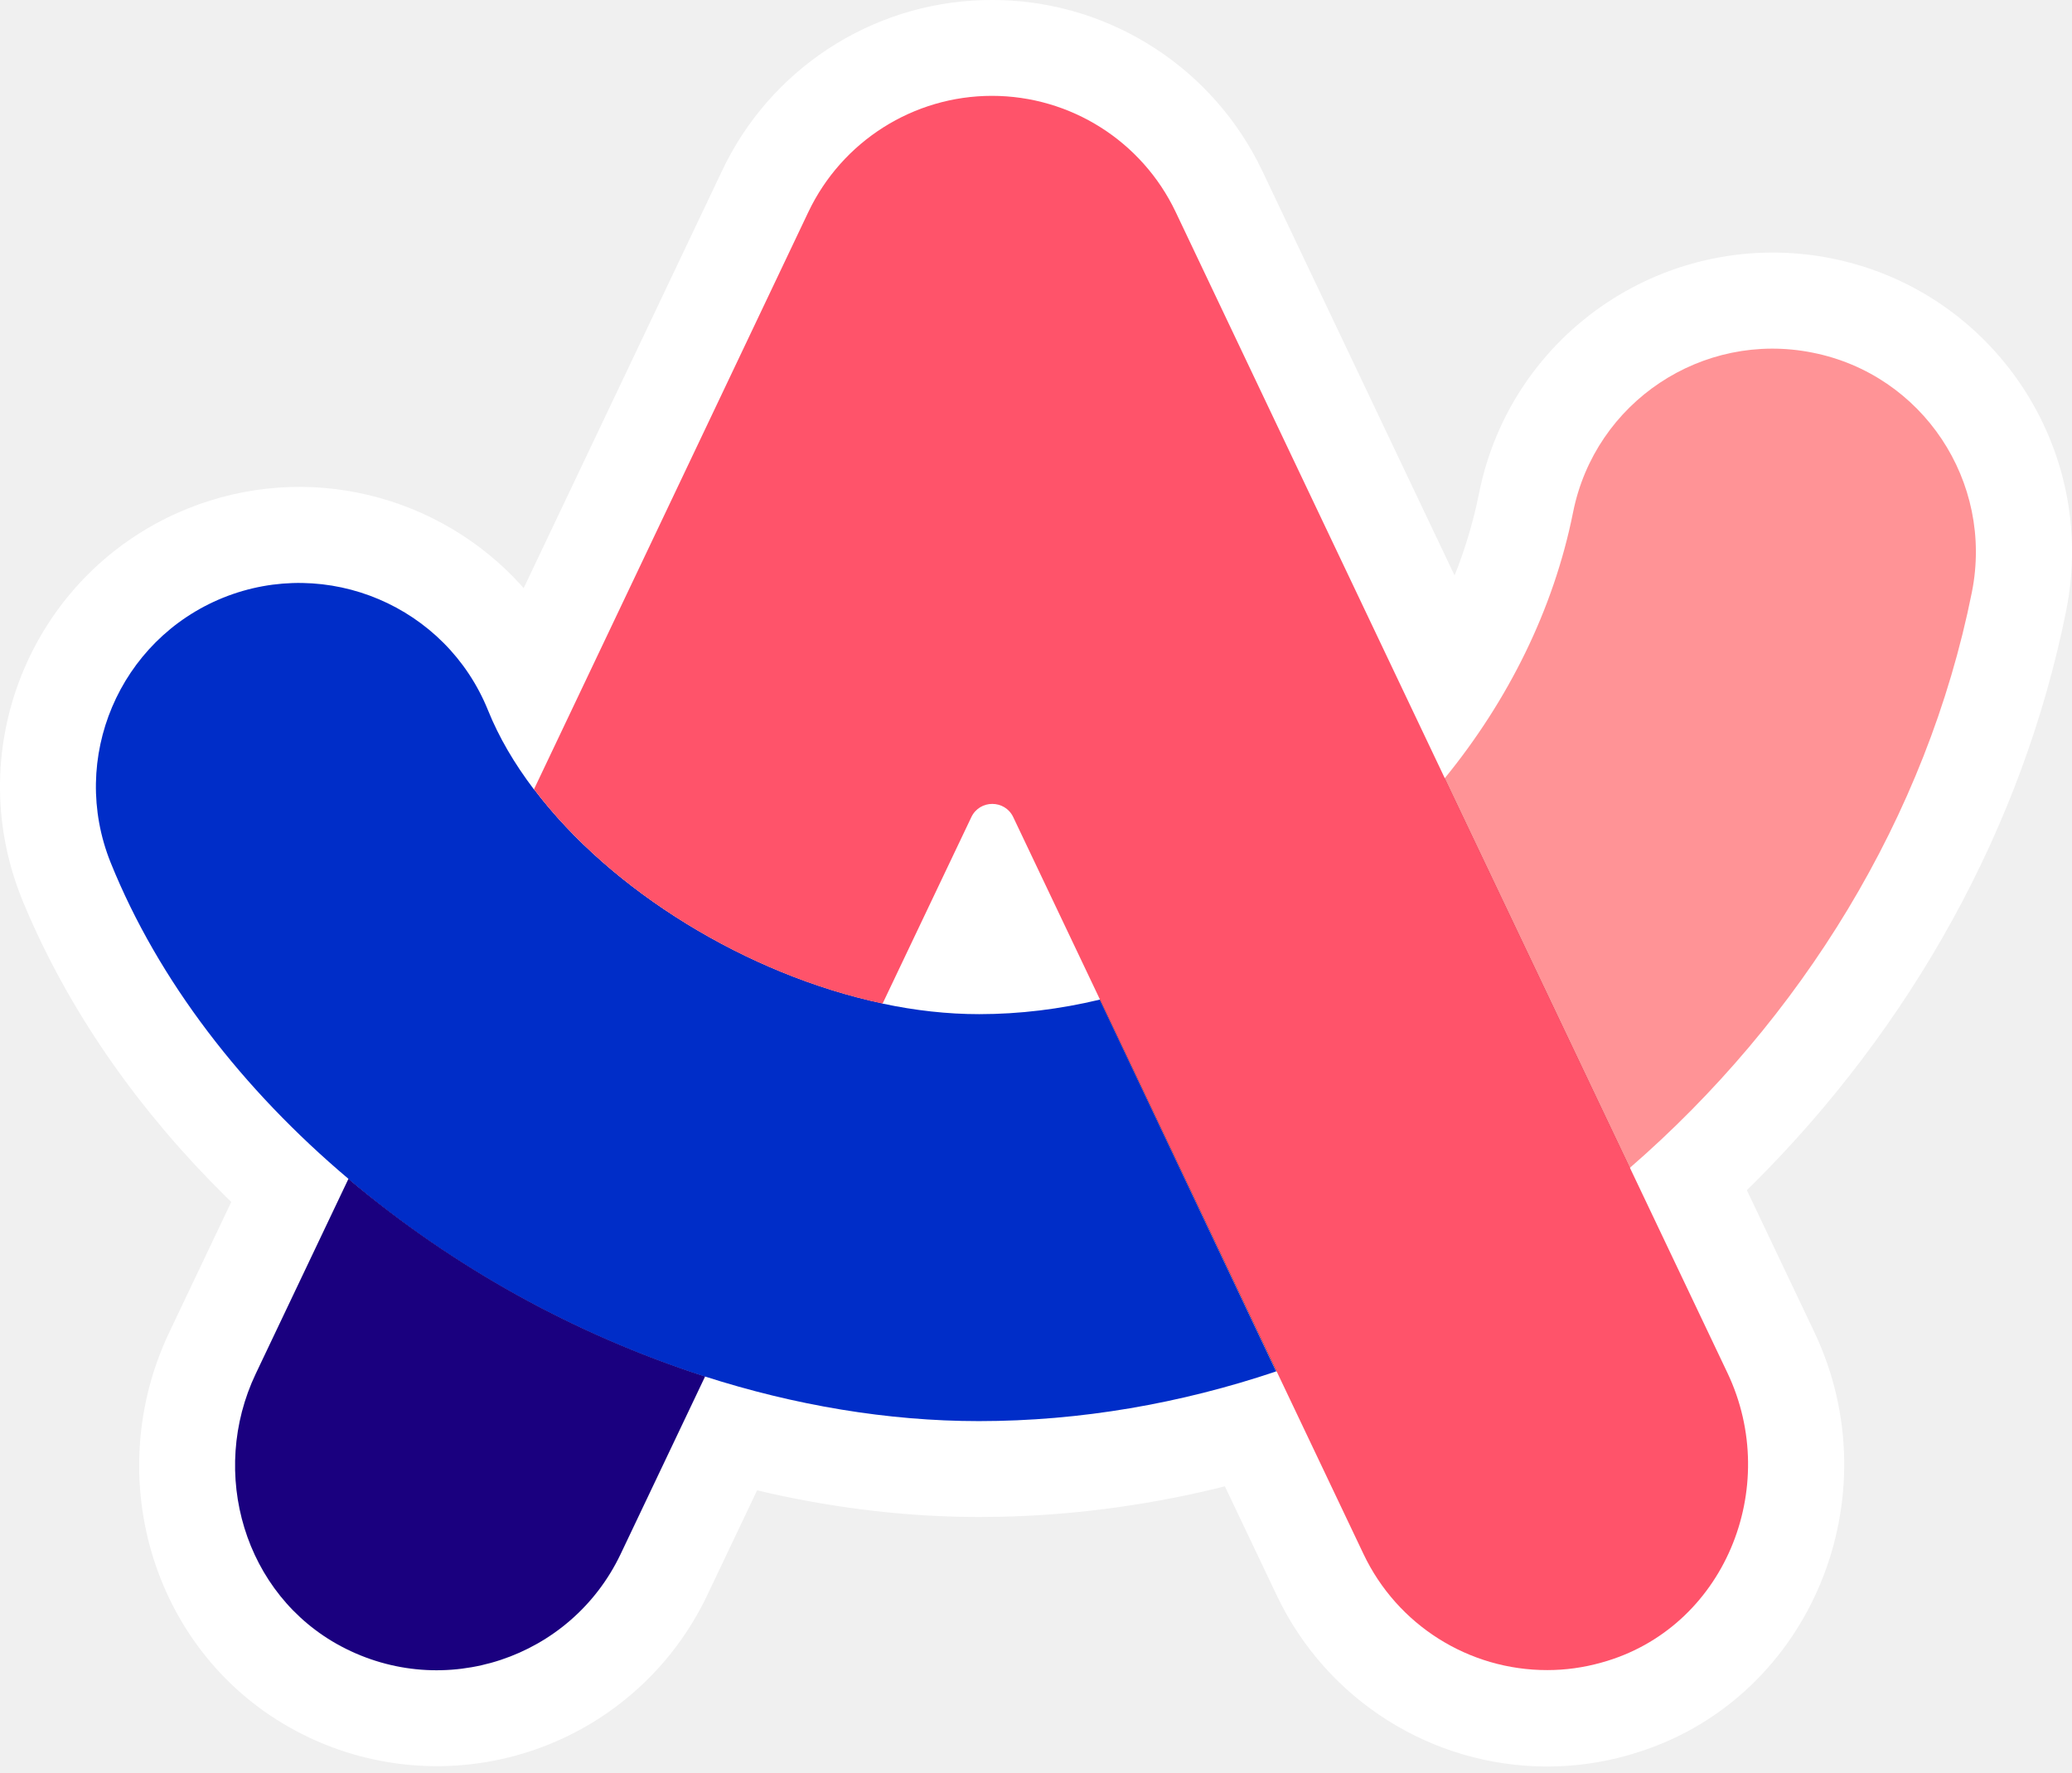
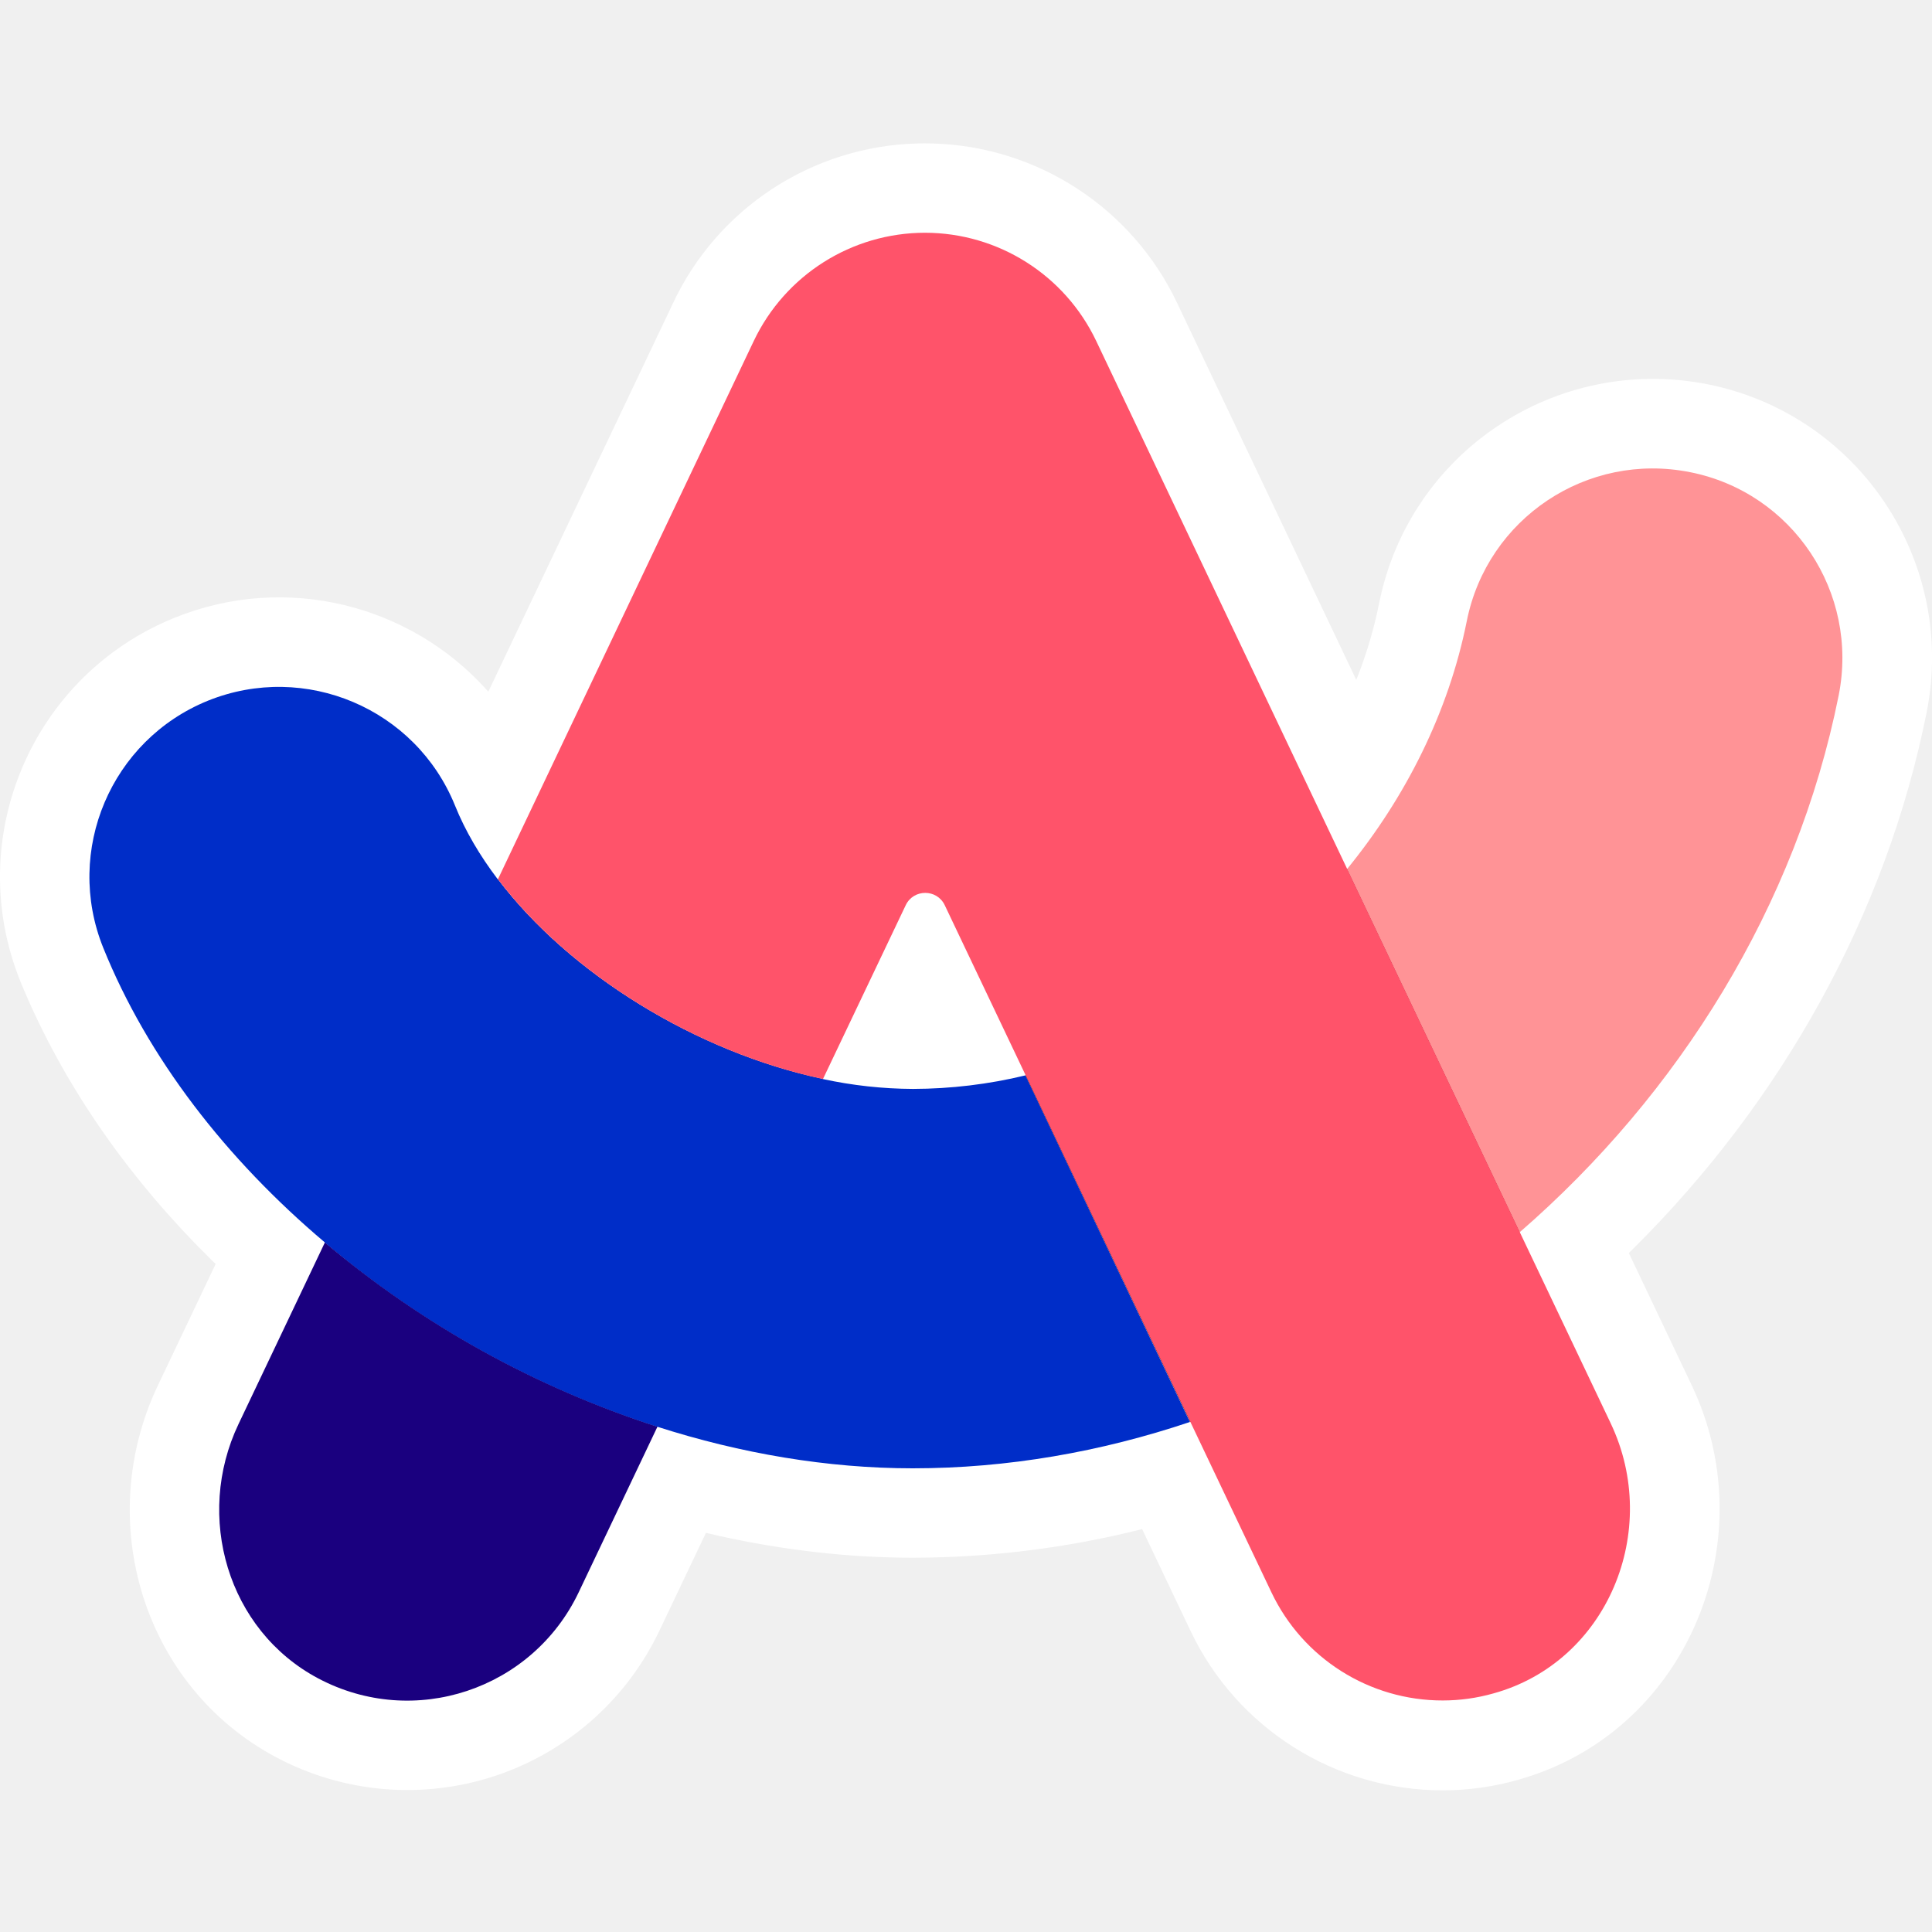
- <svg xmlns="http://www.w3.org/2000/svg" viewBox="0 0 256 219" width="256" height="219" preserveAspectRatio="xMidYMid">
-   <path fill="#FFF" d="M123.632.012c13.836.398 26.332 8.52 32.32 21.089l23.761 49.984.382-.966a58.846 58.846 0 0 0 2.315-7.64l.332-1.548c4.004-20.02 23.463-32.977 43.52-29.016a36.982 36.982 0 0 1 29.018 43.526c-5.337 26.652-19.095 51.387-38.829 70.983l-.625.607 8.33 17.514c9.668 20.33-.349 44.903-21.4 51.799l-.95.297-.725.219a36.691 36.691 0 0 1-9.897 1.373 37.012 37.012 0 0 1-33.42-21.102l-6.43-13.518-1.622.402c-8.692 2.054-17.508 3.192-26.328 3.367l-2.405.024c-8.488 0-17.116-.987-25.736-2.9l-1.7-.396-6.177 12.987a36.972 36.972 0 0 1-20.713 18.852l-1.1.382a36.963 36.963 0 0 1-28.96-2.484c-17.56-9.334-24.256-31.186-15.688-49.235l7.67-16.129-.67-.65C17.39 137.46 9.054 125.67 3.524 112.996l-.737-1.733-.106-.281C-4.93 92.058 4.21 70.517 23.122 62.86c14.834-6.005 31.278-1.693 41.39 9.578l.19.218 24.446-51.422A36.858 36.858 0 0 1 121.535.01L122.57 0l1.062.012Z" />
-   <path fill="#1A007F" d="m87.118 170.045 21.896-46.068c-16.724-3.552-33.551-13.897-43.068-26.482L43.05 145.63c12.723 10.793 27.999 19.276 44.068 24.414" />
-   <path fill="#4E000A" d="M178.495 96.115c-11 13.483-26.275 23.483-42.62 27.379l21.827 45.93c15.931-5.38 30.827-14.069 43.69-25.206l-22.897-48.103Z" />
-   <path fill="#1A007F" d="M43.05 145.631 31.602 169.7c-5.828 12.241-1.449 27.31 10.551 33.689 12.724 6.758 28.379 1.483 34.517-11.38l10.448-21.964A130.635 130.635 0 0 1 43.05 145.63" />
-   <path fill="#FF9396" d="M223.942 43.565a25.137 25.137 0 0 0-29.585 19.723c-2.414 12.07-8.069 23.31-15.862 32.862l22.862 48.137c21.103-18.31 36.688-43.24 42.275-71.137 2.724-13.655-6.104-26.896-19.69-29.585" />
-   <path fill="#002DC8" d="M135.875 123.494c-4.896 1.172-9.896 1.793-14.896 1.793-3.896 0-7.93-.448-11.965-1.31-16.724-3.552-33.551-13.897-43.068-26.482-2.38-3.138-4.31-6.414-5.655-9.759-5.207-12.862-19.862-19.068-32.724-13.896C14.705 79.047 8.5 93.702 13.671 106.563c5.896 14.62 16.31 28.034 29.379 39.068a130.48 130.48 0 0 0 44.033 24.414c11.069 3.551 22.551 5.517 33.862 5.517 12.551 0 24.93-2.173 36.723-6.138l-21.793-45.93Z" />
-   <path fill="#FF536A" d="m213.425 169.596-12.068-25.378-22.862-48.103-.034.035s0-.035.034-.035l-33.24-69.93a25.144 25.144 0 0 0-22.69-14.344c-9.69 0-18.517 5.586-22.689 14.345L65.98 97.495c9.517 12.585 26.344 22.93 43.068 26.482l10.965-23.034c1.035-2.173 4.138-2.173 5.173 0l10.724 22.551h.069-.07l21.828 45.93 10.724 22.551a25.103 25.103 0 0 0 22.723 14.345c2.242 0 4.483-.31 6.69-.931 15.138-4.173 22.31-21.586 15.551-35.793" />
+ <svg xmlns="http://www.w3.org/2000/svg" width="100" height="100" fill="none">
+   <g clip-path="url(#a)">
+     <path fill="#fff" d="M48.294 7.427a14.451 14.451 0 0 1 12.625 8.238L70.2 35.19l.15-.378c.368-.973.67-1.97.904-2.984l.13-.605c1.564-7.82 9.165-12.882 17-11.334A14.447 14.447 0 0 1 99.719 36.89c-2.085 10.411-7.46 20.073-15.168 27.728l-.244.237 3.254 6.841c3.776 7.942-.136 17.54-8.36 20.234l-.37.116-.284.086a14.33 14.33 0 0 1-3.866.536 14.457 14.457 0 0 1-13.054-8.243l-2.512-5.28-.634.157a48.928 48.928 0 0 1-10.284 1.315l-.94.01c-3.315 0-6.685-.386-10.053-1.133l-.664-.155-2.413 5.073a14.442 14.442 0 0 1-8.09 7.364l-.43.15a14.439 14.439 0 0 1-11.313-.971C7.434 87.31 4.82 78.774 8.166 71.723l2.996-6.3-.262-.254c-4.107-4.052-7.363-8.657-9.523-13.608l-.288-.677-.042-.11c-2.973-7.392.598-15.806 7.985-18.797 5.794-2.346 12.218-.662 16.168 3.741l.074.085 9.55-20.087a14.397 14.397 0 0 1 12.65-8.29l.405-.004.415.005Z" style="fill:#fff;fill-opacity:1" />
+     <path fill="#1A007F" d="m34.03 73.846 8.554-17.996c-6.533-1.387-13.106-5.428-16.824-10.344l-8.944 18.803c4.97 4.216 10.938 7.53 17.215 9.537Z" style="fill:#1a007f;fill:color(display-p3 .102 0 .498);fill-opacity:1" />
+     <path fill="#4E000A" d="M69.725 44.967c-4.297 5.267-10.264 9.173-16.649 10.695l8.526 17.941c6.223-2.101 12.042-5.496 17.067-9.846l-8.944-18.79Z" style="fill:#4e000a;fill:color(display-p3 .306 0 .039);fill-opacity:1" />
+     <path fill="#1A007F" d="m16.816 64.309-4.471 9.402c-2.277 4.782-.567 10.668 4.121 13.16 4.97 2.64 11.085.579 13.483-4.446l4.081-8.58a51.03 51.03 0 0 1-17.214-9.536Z" style="fill:#1a007f;fill:color(display-p3 .102 0 .498);fill-opacity:1" />
+     <path fill="#FF9396" d="M87.477 24.44a9.817 9.817 0 0 0-11.556 7.704c-.943 4.715-3.152 9.105-6.196 12.837l8.93 18.803c8.243-7.152 14.331-16.89 16.514-27.788 1.064-5.334-2.385-10.506-7.692-11.557Z" style="fill:#ff9396;fill:color(display-p3 1 .577 .588);fill-opacity:1" />
+     <path fill="#002DC8" d="M53.076 55.662a25.01 25.01 0 0 1-5.819.7 22.47 22.47 0 0 1-4.673-.512c-6.533-1.387-13.106-5.428-16.824-10.344-.93-1.226-1.683-2.506-2.209-3.812-2.034-5.025-7.758-7.449-12.783-5.428C5.744 38.3 3.32 44.024 5.34 49.048c2.303 5.711 6.371 10.95 11.476 15.261a50.97 50.97 0 0 0 17.2 9.537C38.342 75.233 42.827 76 47.245 76c4.903 0 9.738-.85 14.345-2.398l-8.513-17.941Z" style="fill:#002dc8;fill:color(display-p3 0 .176 .784);fill-opacity:1" />
+     <path fill="#FF536A" d="m83.37 73.67-4.715-9.913-8.93-18.79-.014.014s0-.014.014-.014L56.74 17.65a9.822 9.822 0 0 0-8.863-5.603 9.821 9.821 0 0 0-8.863 5.604l-13.24 27.855c3.717 4.916 10.29 8.957 16.823 10.344l4.283-8.997c.404-.85 1.616-.85 2.02 0l4.19 8.809h.027-.027l8.526 17.941 4.19 8.81a9.805 9.805 0 0 0 8.875 5.603 9.63 9.63 0 0 0 2.614-.364c5.913-1.63 8.714-8.432 6.074-13.982Z" style="fill:#ff536a;fill:color(display-p3 1 .326 .416);fill-opacity:1" />
+   </g>
+   <defs>
+     <clipPath id="a">
+       <path fill="#fff" d="M0 0h100v100H0z" style="fill:#fff;fill-opacity:1" />
+     </clipPath>
+   </defs>
</svg>
